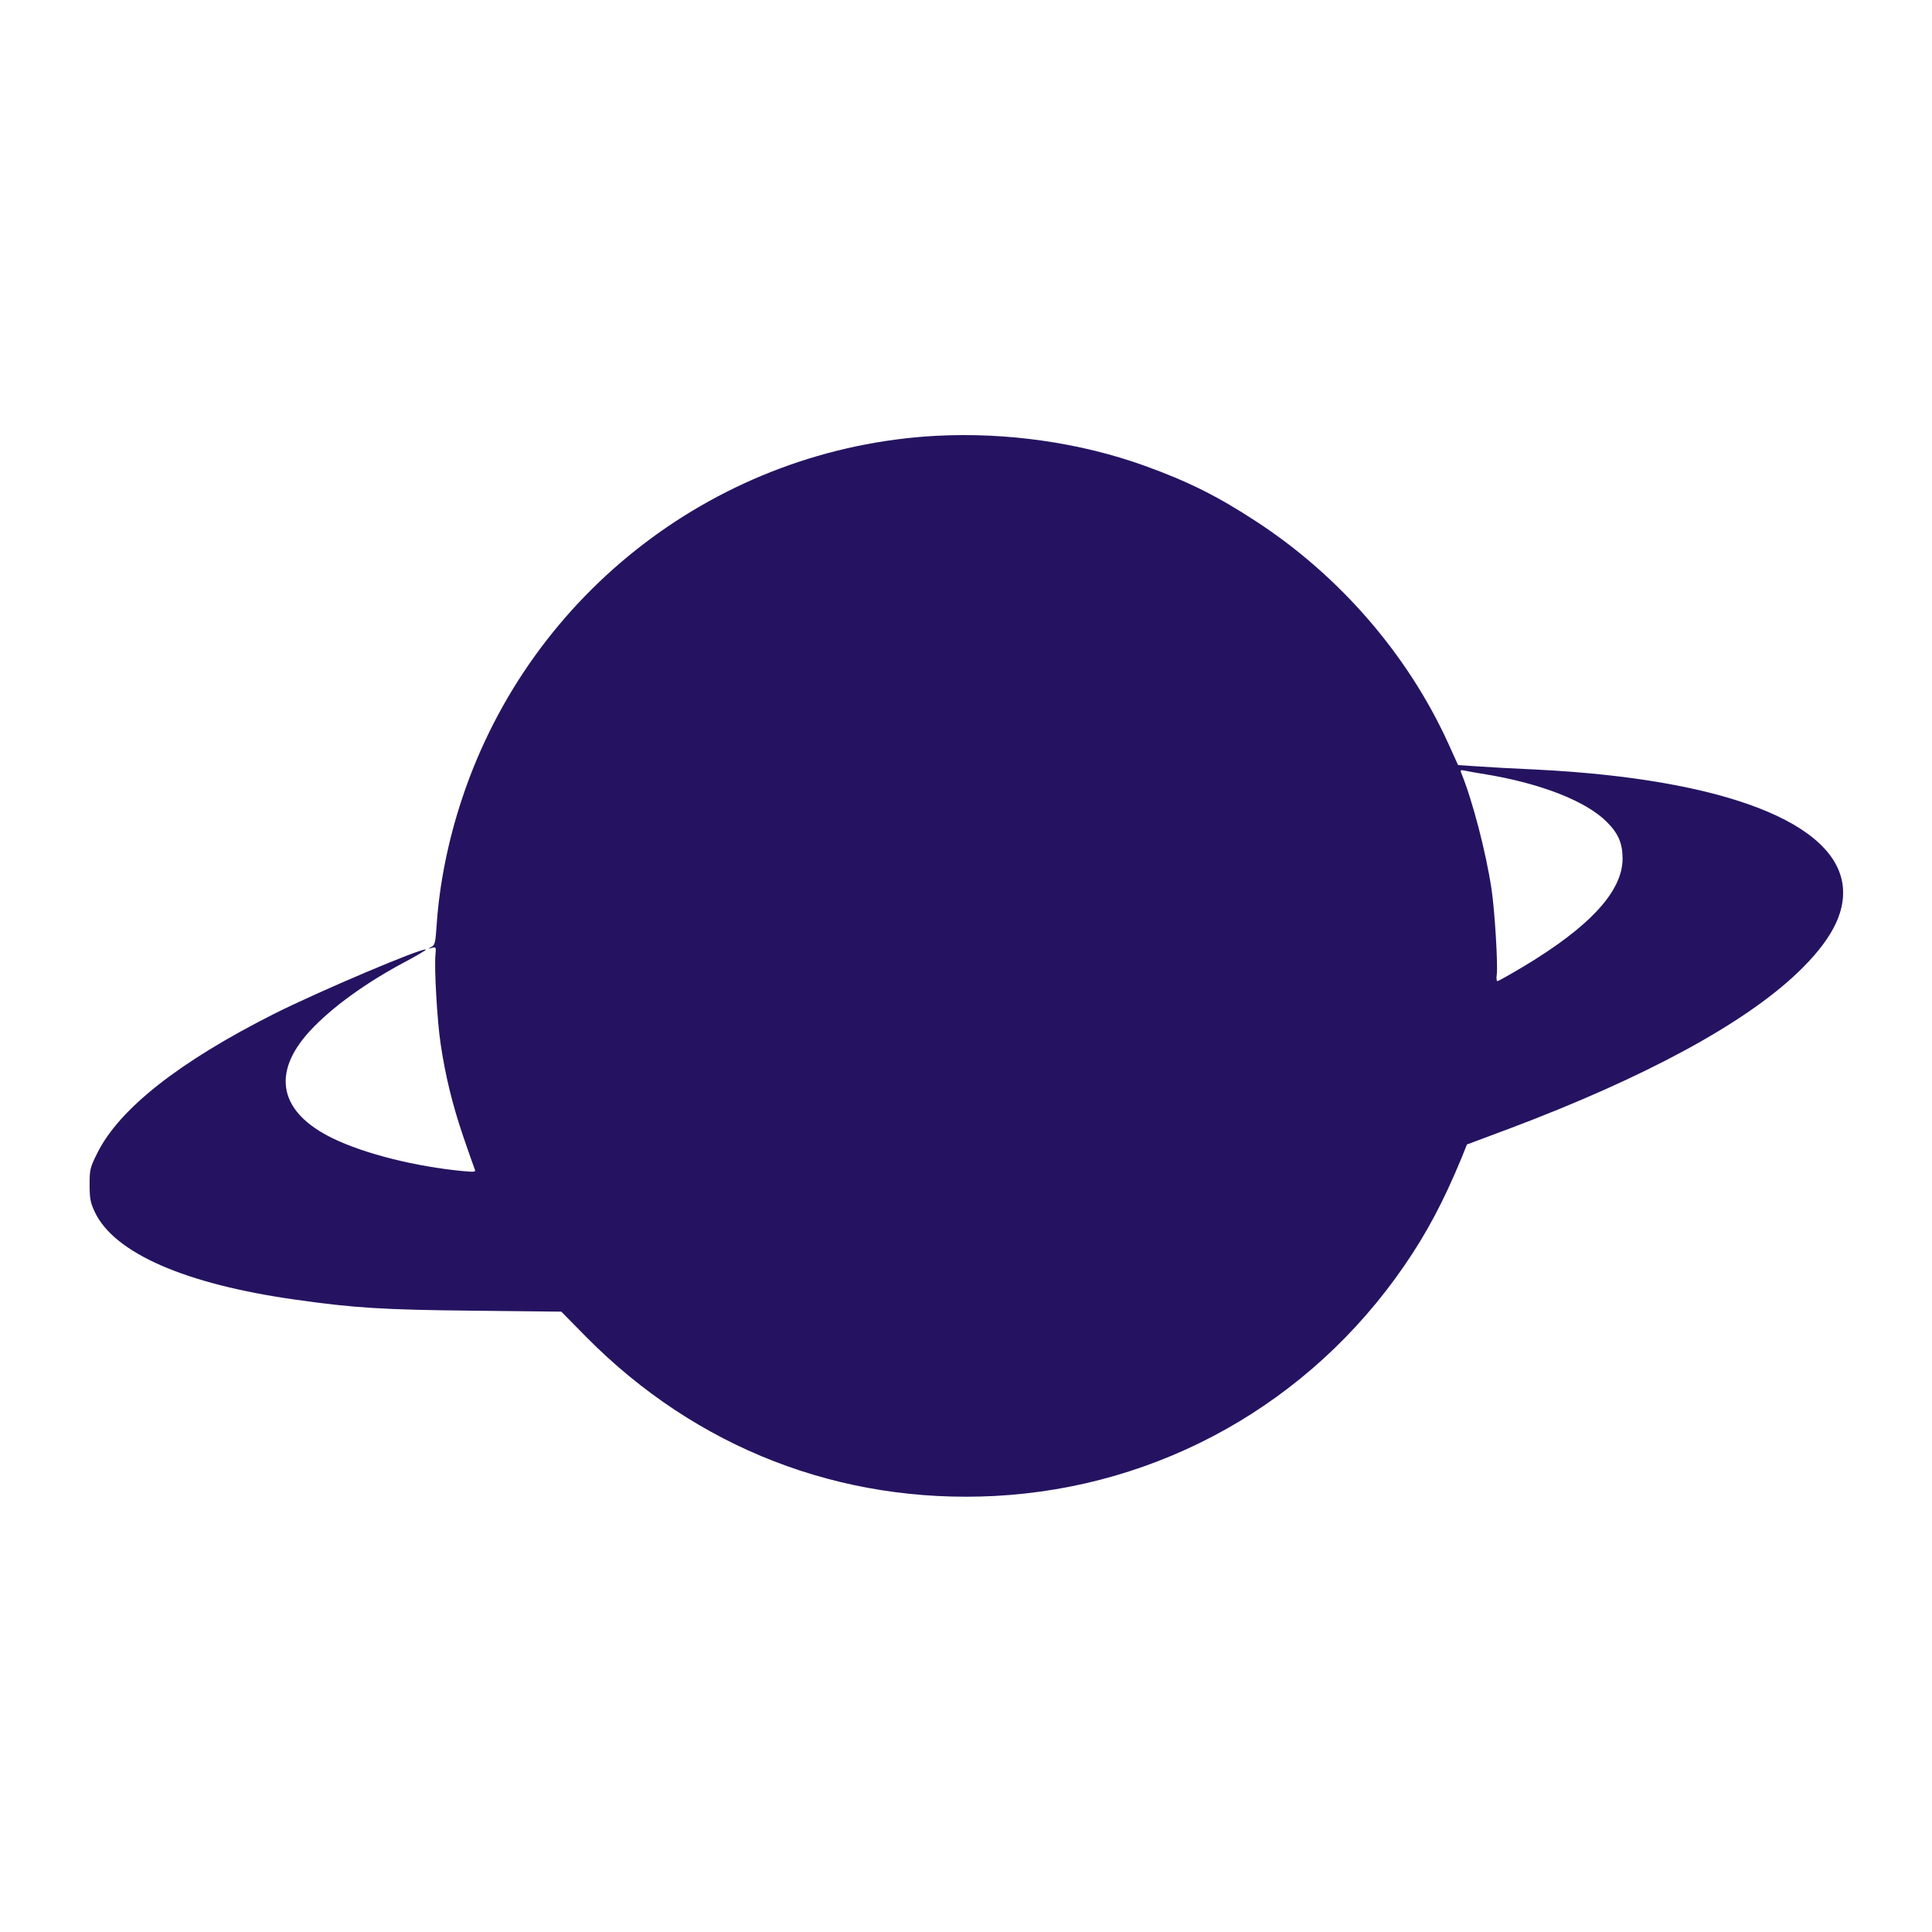
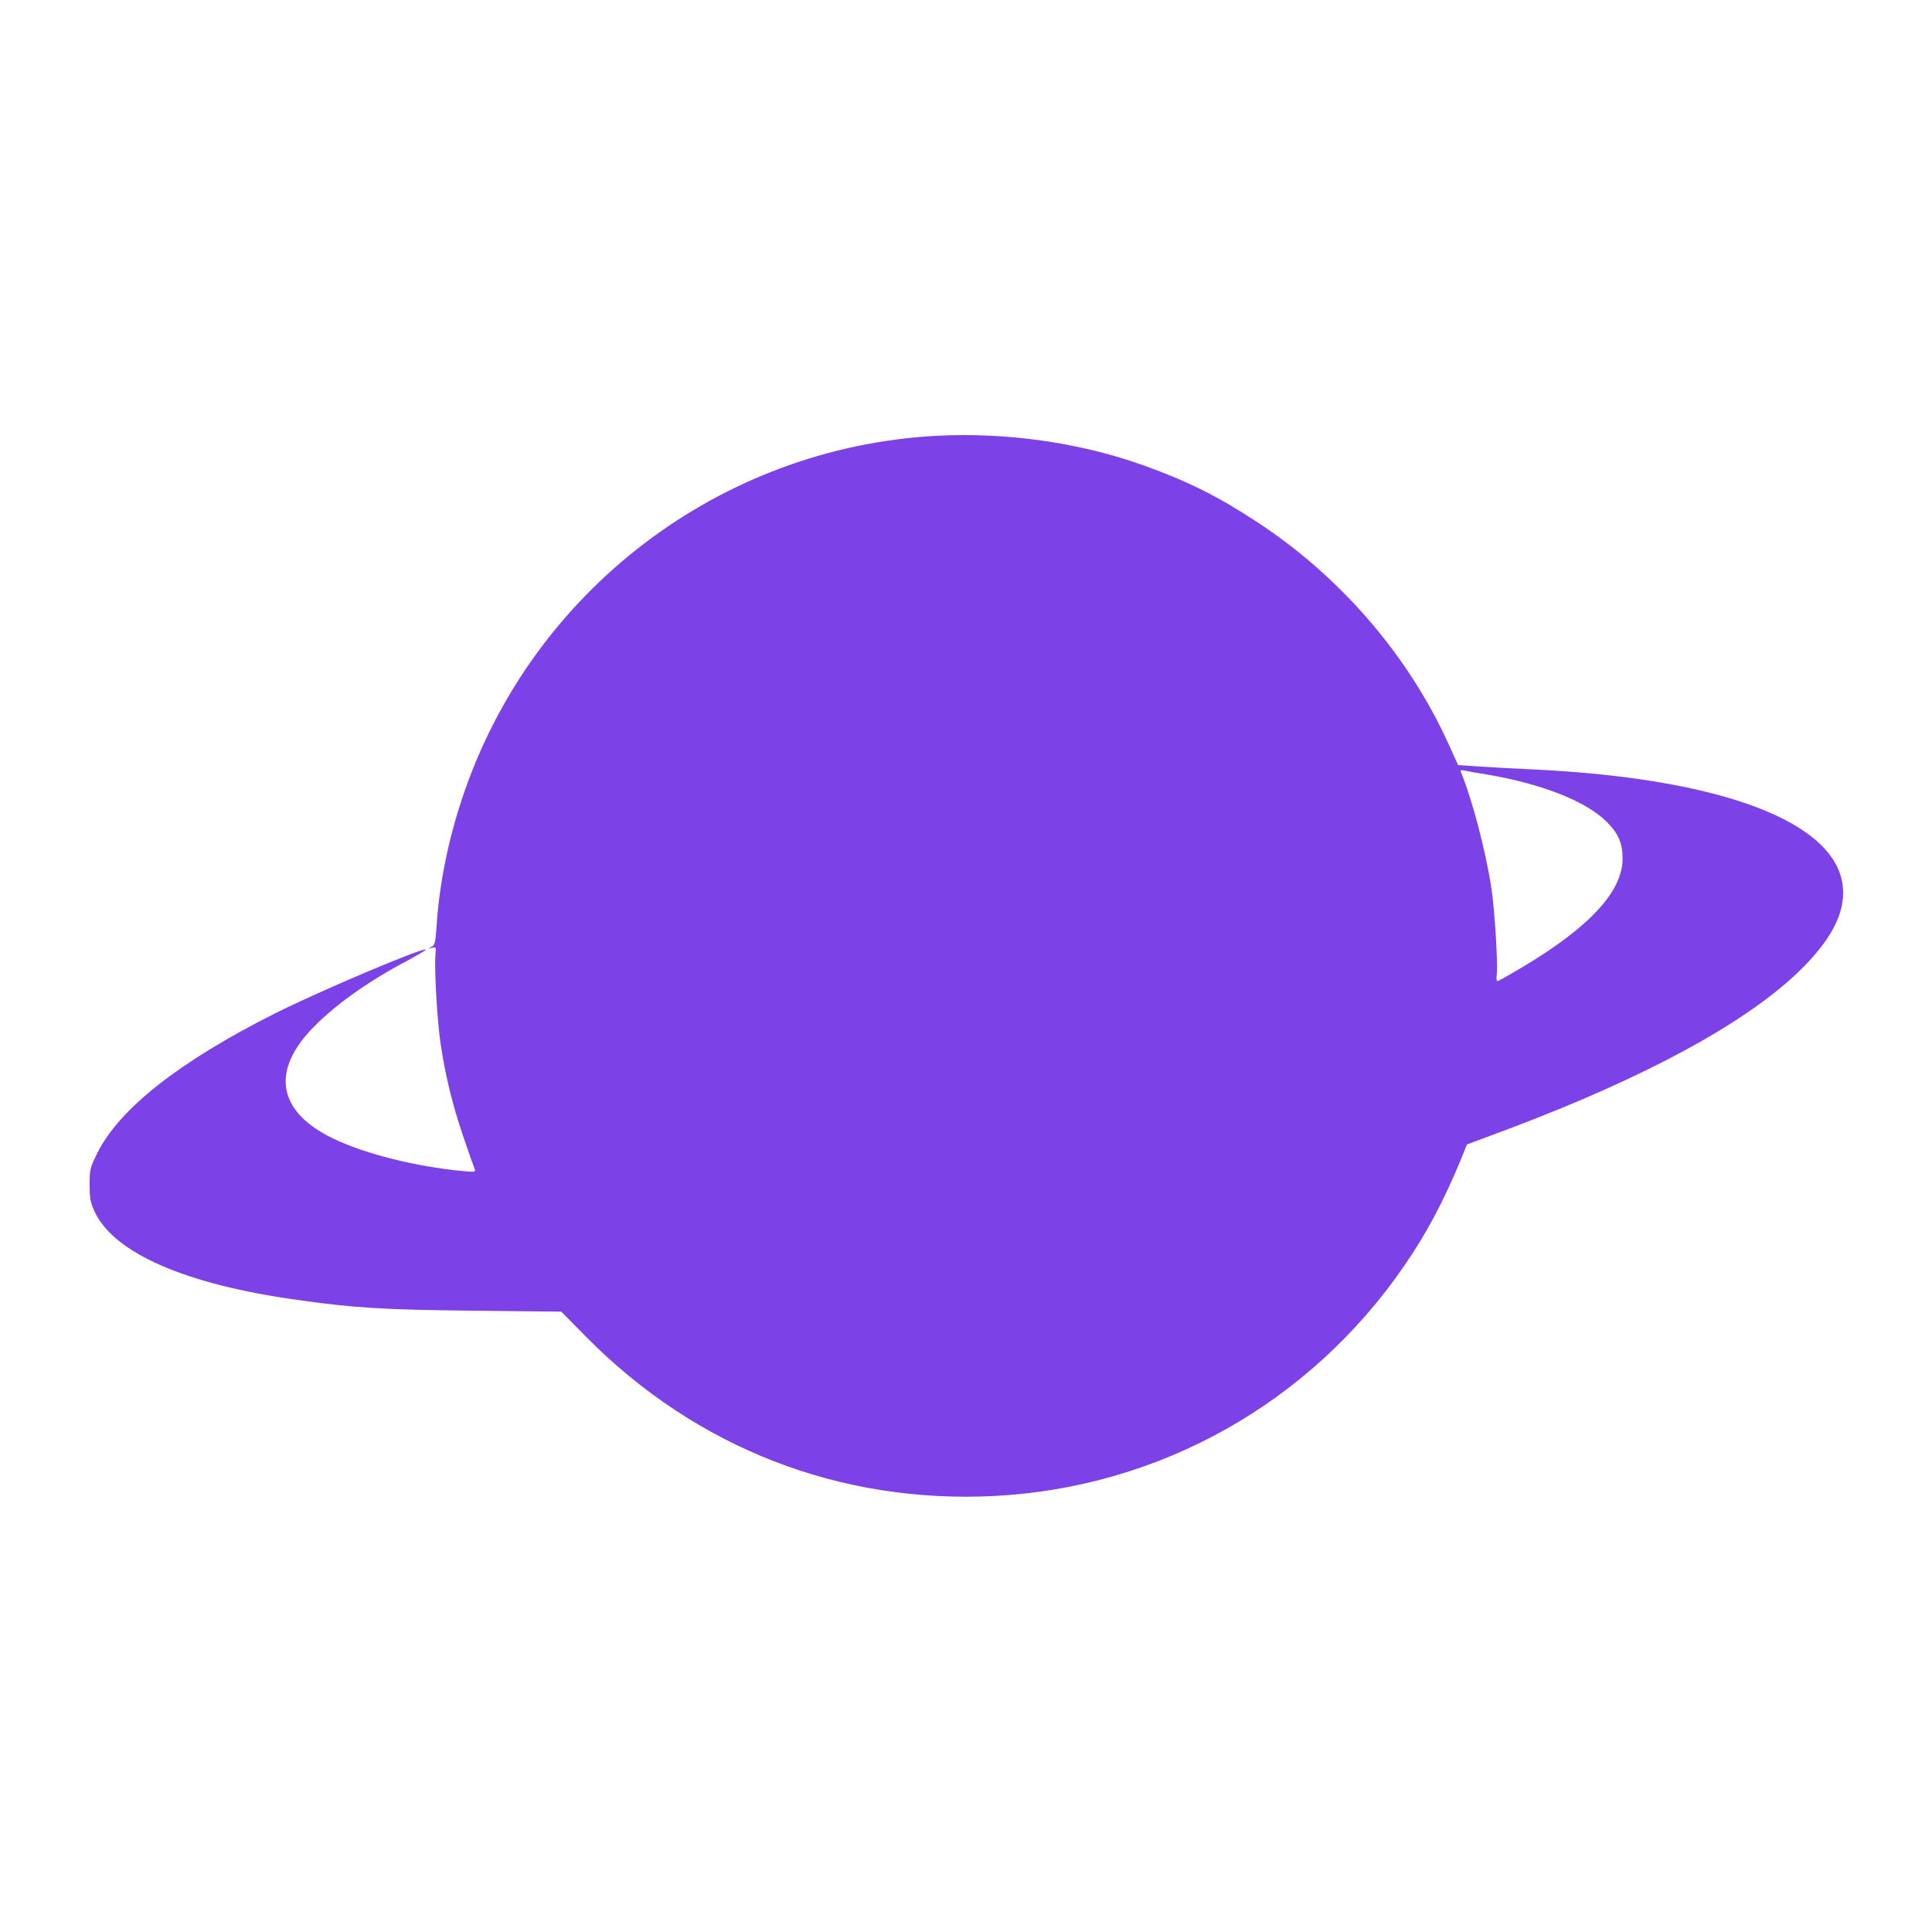
<svg xmlns="http://www.w3.org/2000/svg" version="1.0" width="1024pt" height="1024pt" viewBox="0 0 1024 1024" preserveAspectRatio="xMidYMid meet">
-   <g transform="translate(0,1024) scale(0.1,-0.1)" fill="#251361" stroke="none">
+   <g transform="translate(0,1024) scale(0.1,-0.1)" fill="#7d42e7" stroke="none">
    <path d="M4960 7930 c-1148 -63 -2146 -826 -2510 -1920 -75 -224 -122 -460 -136 -678 -6 -88 -9 -102 -28 -111 -20 -11 -20 -11 3 -5 22 6 23 4 19 -37 -7 -66 9 -350 27 -469 25 -170 63 -325 119 -490 29 -85 57 -164 61 -174 8 -18 5 -19 -62 -13 -250 24 -519 91 -688 173 -284 137 -329 344 -124 568 115 125 298 258 512 371 59 32 106 59 104 62 -14 13 -569 -222 -807 -342 -501 -253 -816 -501 -933 -734 -40 -80 -42 -89 -42 -170 0 -73 4 -95 27 -144 103 -219 481 -384 1068 -466 311 -44 462 -53 940 -58 l465 -5 135 -137 c582 -587 1343 -882 2162 -840 876 46 1670 492 2170 1219 120 174 210 344 305 574 l28 70 230 86 c711 268 1238 553 1522 824 174 166 252 311 241 450 -28 345 -629 577 -1623 627 -115 5 -257 13 -313 17 l-104 7 -52 115 c-214 470 -575 887 -1016 1175 -206 135 -362 213 -595 297 -339 122 -730 178 -1105 158z m2920 -1795 c291 -49 528 -142 637 -252 60 -60 83 -112 83 -194 0 -172 -172 -360 -524 -571 -72 -43 -134 -78 -139 -78 -5 0 -7 15 -4 33 7 49 -10 339 -28 457 -29 192 -99 463 -160 613 -6 15 -4 17 16 13 13 -3 67 -13 119 -21z" />
  </g>
</svg>
